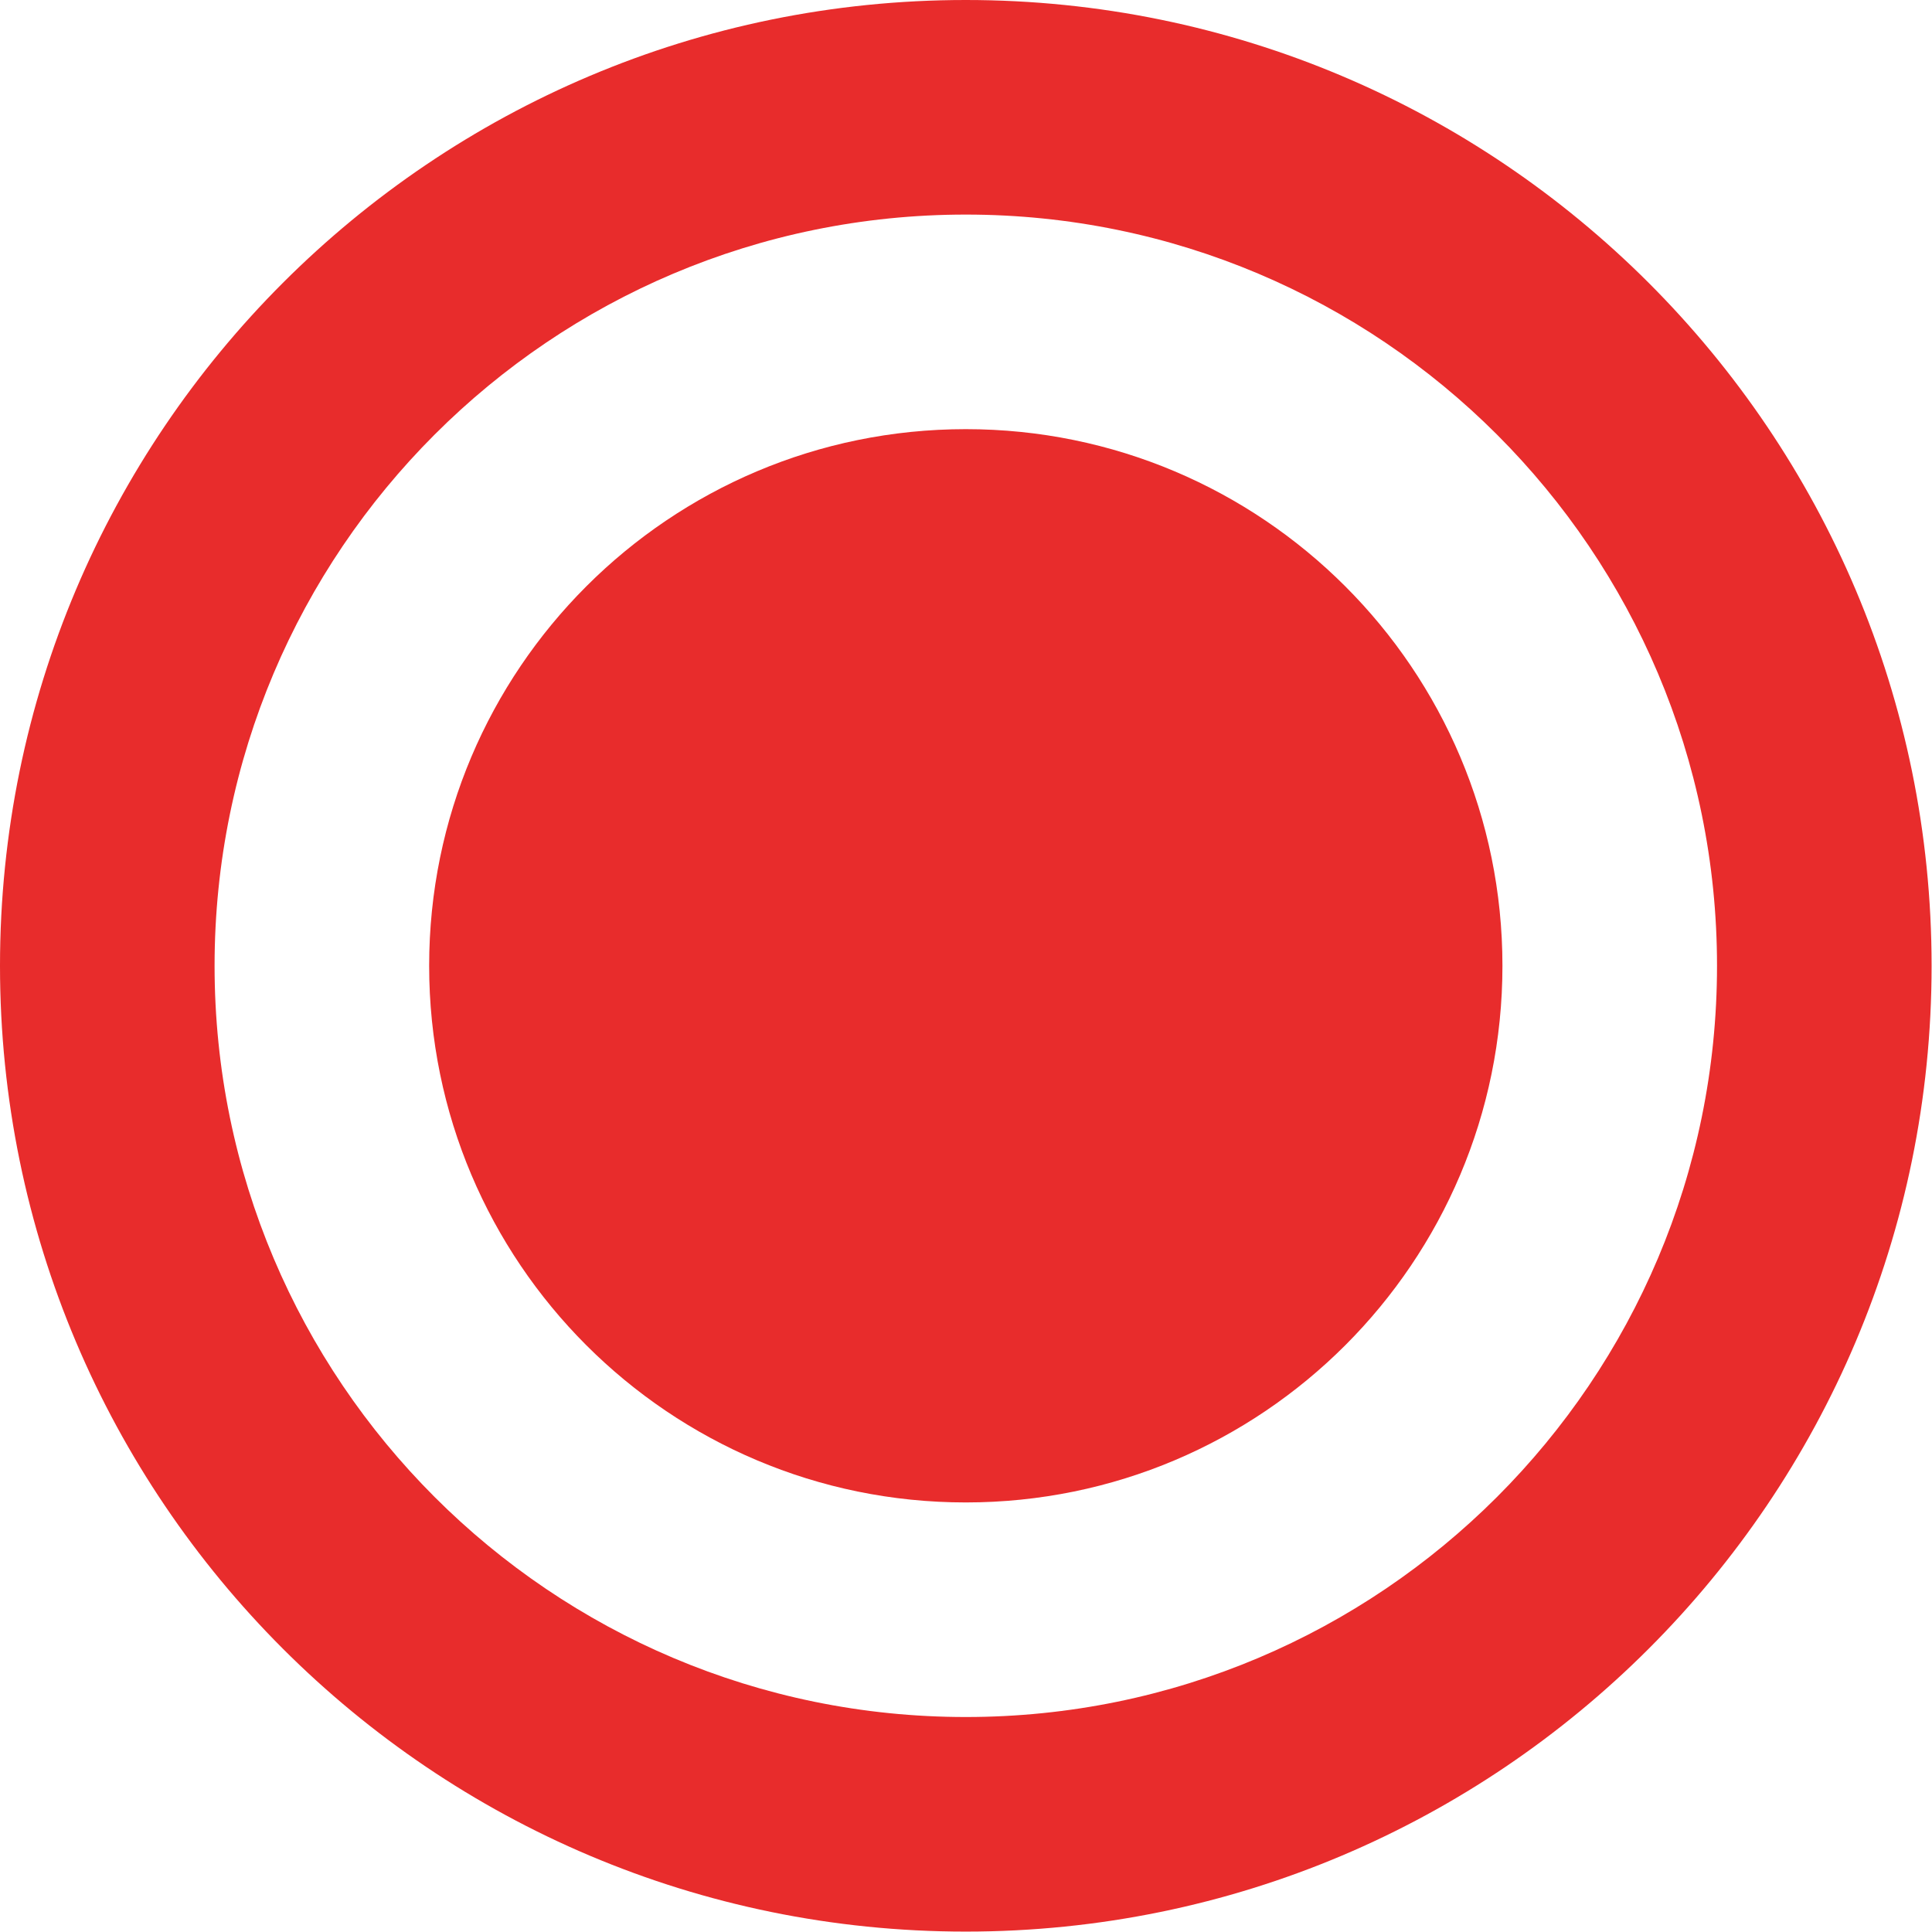
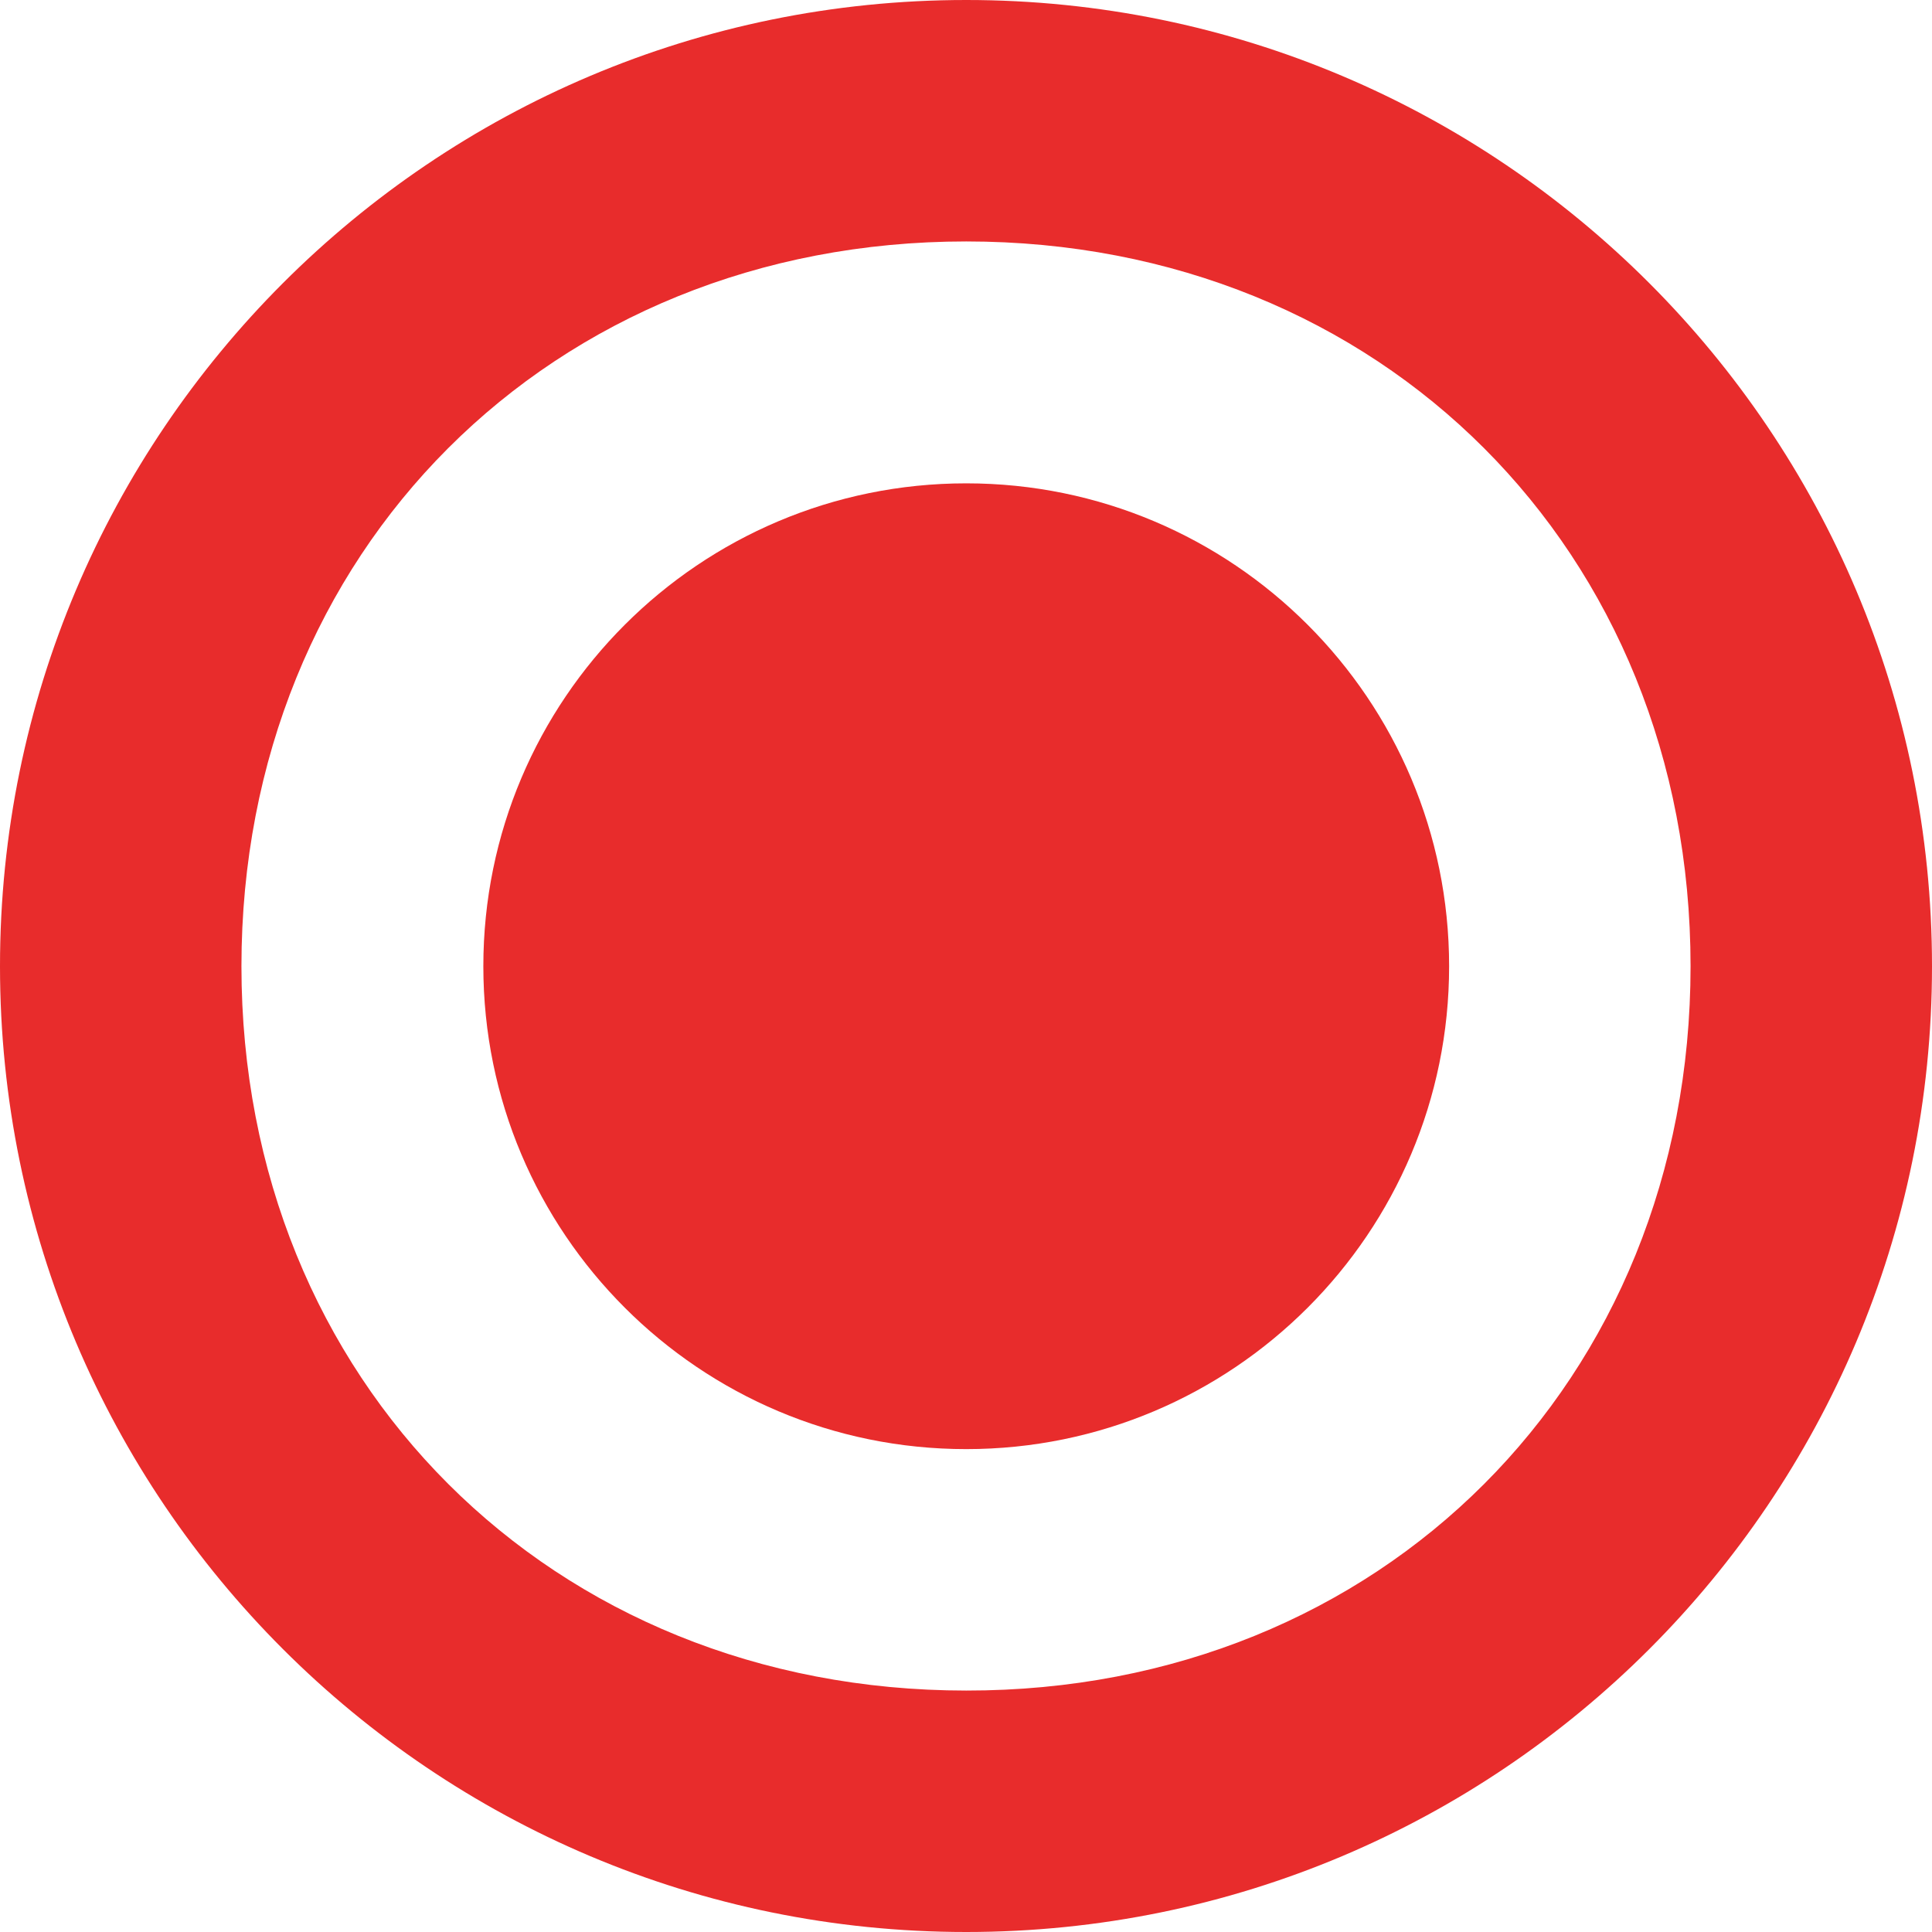
- <svg xmlns="http://www.w3.org/2000/svg" width="18" height="18" viewBox="0 0 4.763 4.763" version="1.1" id="svg8">
+ <svg xmlns="http://www.w3.org/2000/svg" id="svg8" version="1.1" viewBox="0 0 4.233 4.233" height="16" width="16">
  <defs id="defs2" />
-   <path style="opacity:1;fill:#e82c2c;fill-opacity:1;stroke:none;stroke-width:0.163;stroke-linejoin:round;stroke-miterlimit:4;stroke-dasharray:none;stroke-dashoffset:0;stroke-opacity:1;paint-order:stroke fill markers" d="M 2.381,-1.0000001e-8 A 2.381,2.381 0 0 0 0,2.381 a 2.381,2.381 0 0 0 2.381,2.381 2.381,2.381 0 0 0 2.381,-2.381 A 2.381,2.381 0 0 0 2.381,-1.0000001e-8 Z m 0,0.529 A 1.852,1.852 0 0 1 4.233,2.381 1.852,1.852 0 0 1 2.381,4.233 1.852,1.852 0 0 1 0.529,2.381 1.852,1.852 0 0 1 2.381,0.529 Z" id="path816-3" />
-   <circle style="opacity:1;fill:#e82c2c;fill-opacity:1;stroke:none;stroke-width:0.14;stroke-linecap:round;stroke-linejoin:miter;stroke-miterlimit:4;stroke-dasharray:none;stroke-opacity:1;paint-order:markers fill stroke" id="path815-7-5" cx="2.381" cy="2.381" r="1.323" />
+   <path id="path816-3" d="M 2.117,0 C 0.948,5.522847e-8 5.522847e-8,0.948 0,2.117 5.5228469e-8,3.286 0.948,4.233 2.117,4.233 3.286,4.233 4.233,3.286 4.233,2.117 4.233,0.948 3.286,5.522847e-8 2.117,0 Z m 0,0.529 c 0.909,-5e-8 1.587,0.678 1.587,1.588 0,0.909 -0.678,1.588 -1.587,1.587 -0.909,0 -1.588,-0.678 -1.588,-1.587 5e-8,-0.909 0.678,-1.588 1.588,-1.588 z" style="opacity:1;fill:#e82c2c;fill-opacity:1;stroke:none;stroke-width:0.145;stroke-linejoin:round;stroke-miterlimit:4;stroke-dasharray:none;stroke-dashoffset:0;stroke-opacity:1;paint-order:stroke fill markers" />
+   <circle style="opacity:1;fill:#e82c2c;fill-opacity:1;stroke:none;stroke-width:0.575;stroke-linejoin:round;stroke-miterlimit:4;stroke-dasharray:none;stroke-dashoffset:0;stroke-opacity:1;paint-order:stroke fill markers" id="path815" cx="2.117" cy="2.117" r="1.058" />
</svg>
